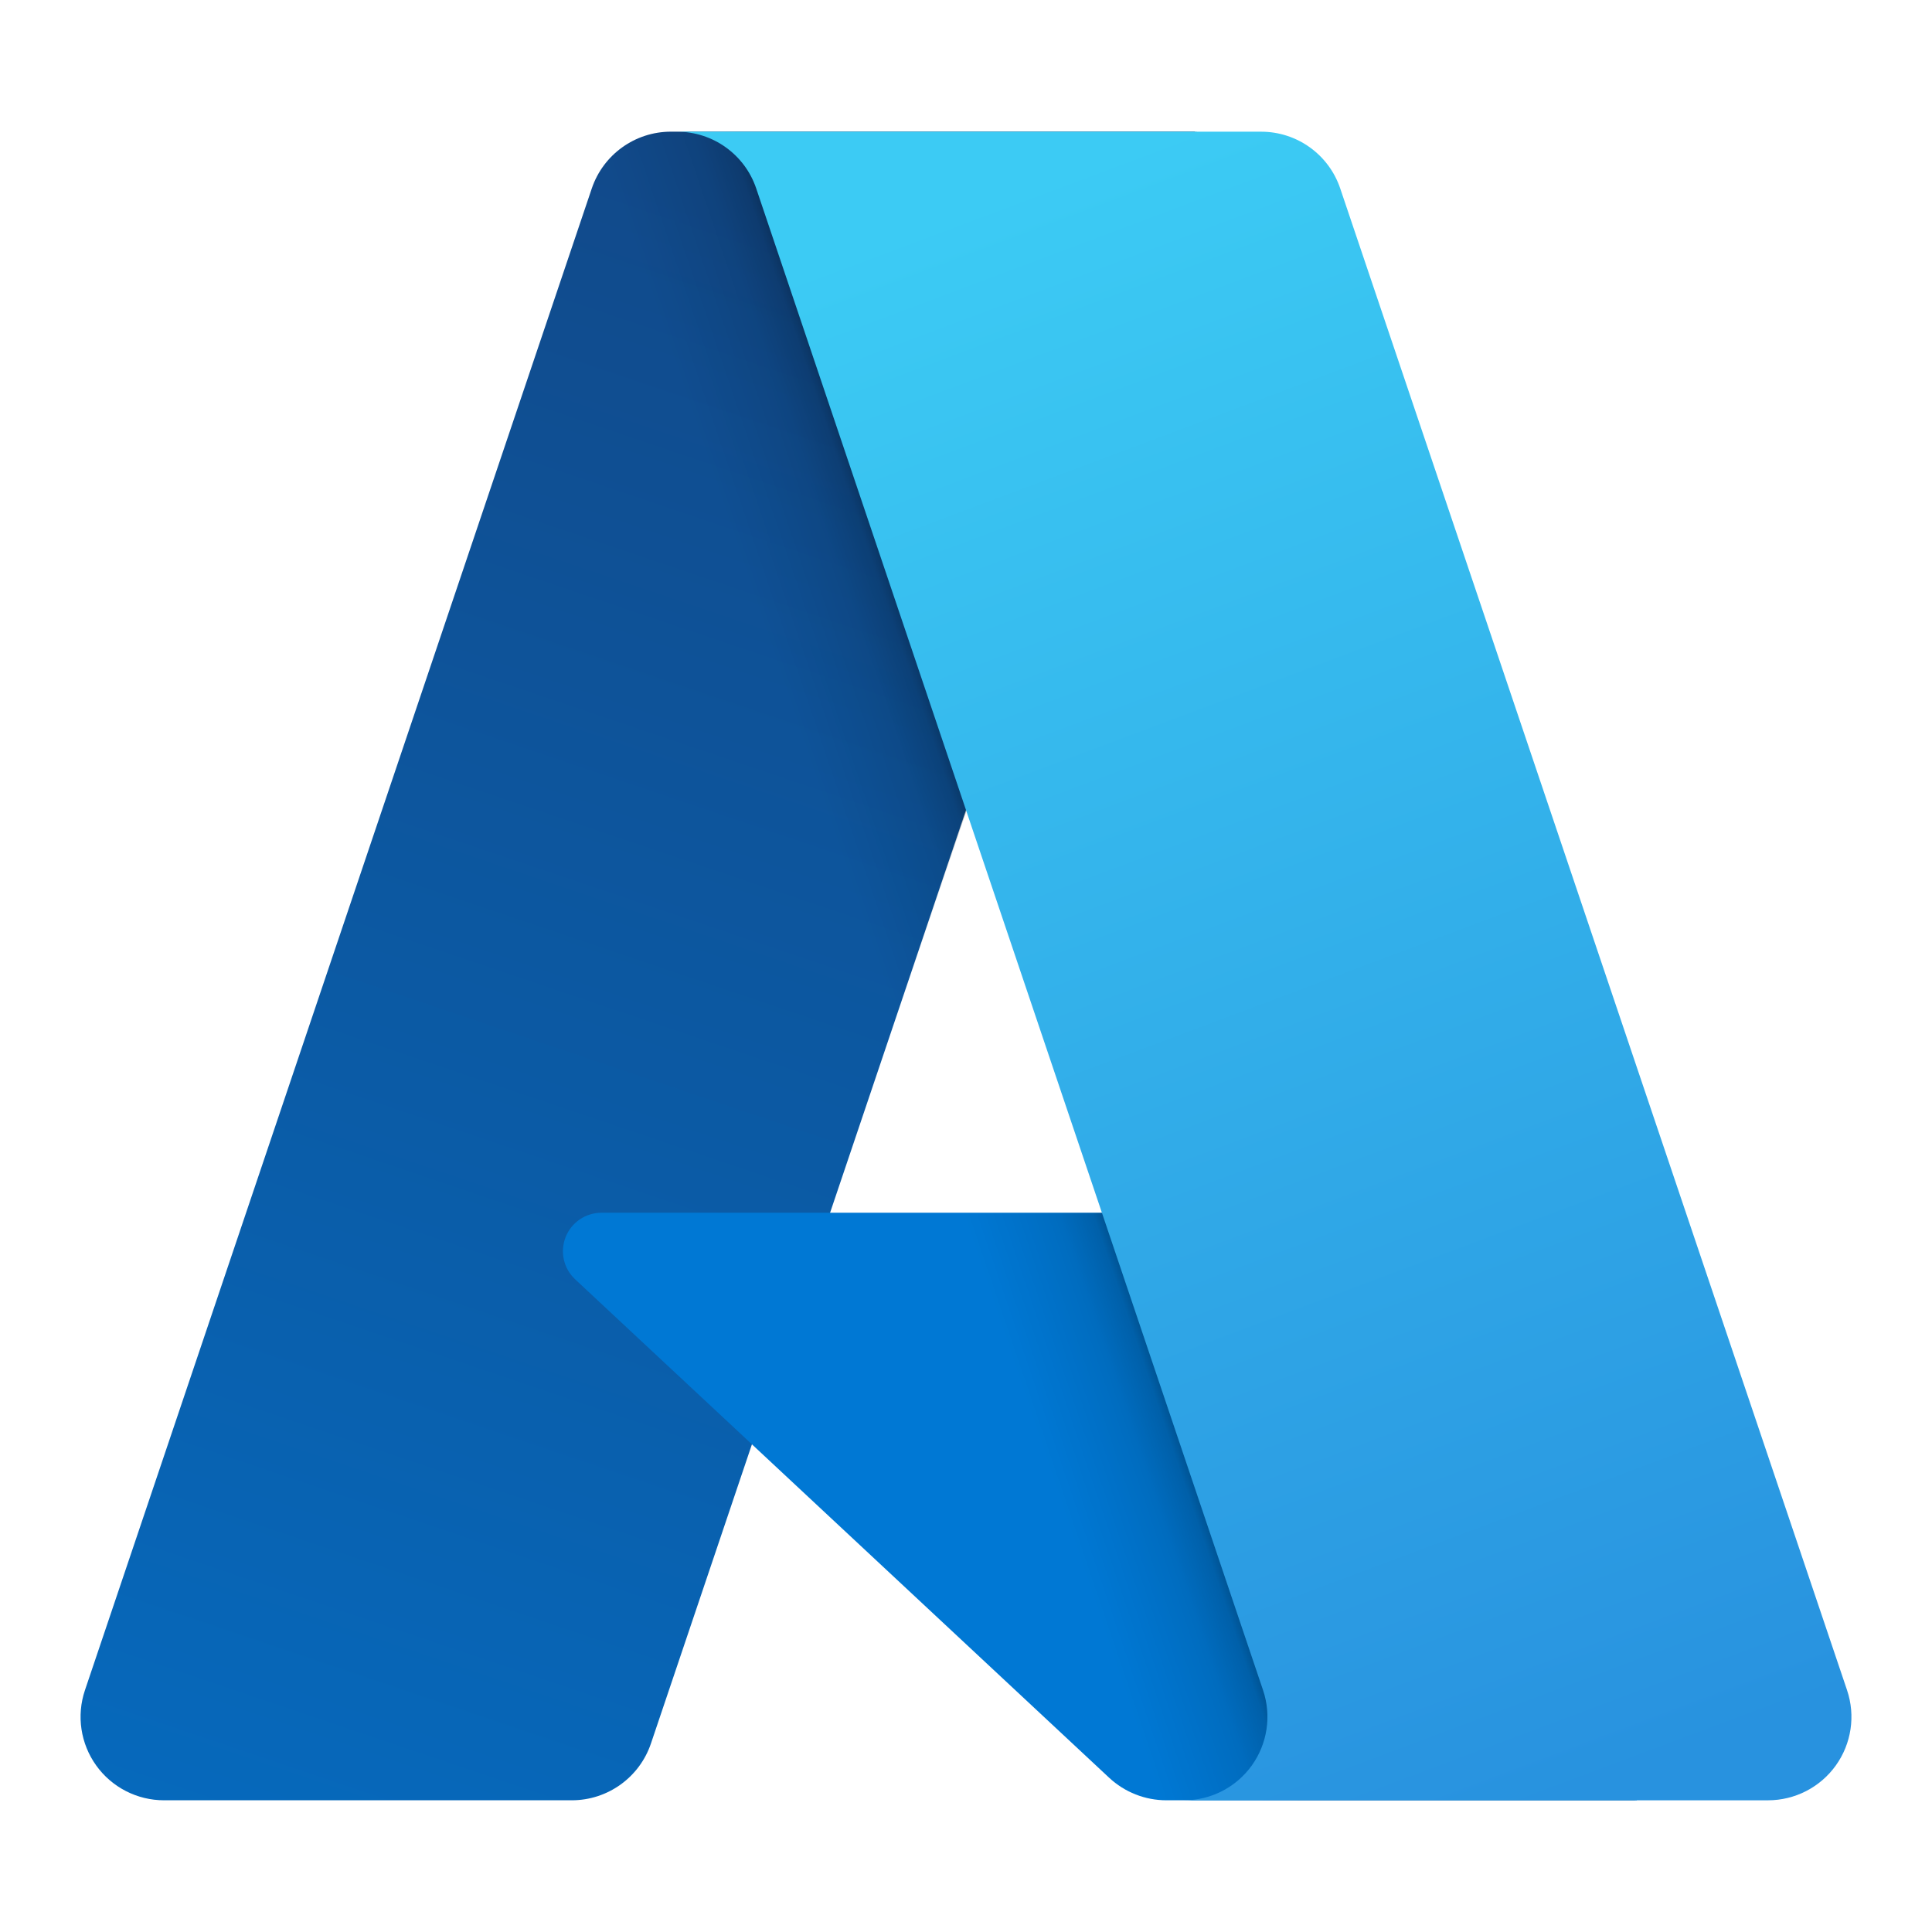
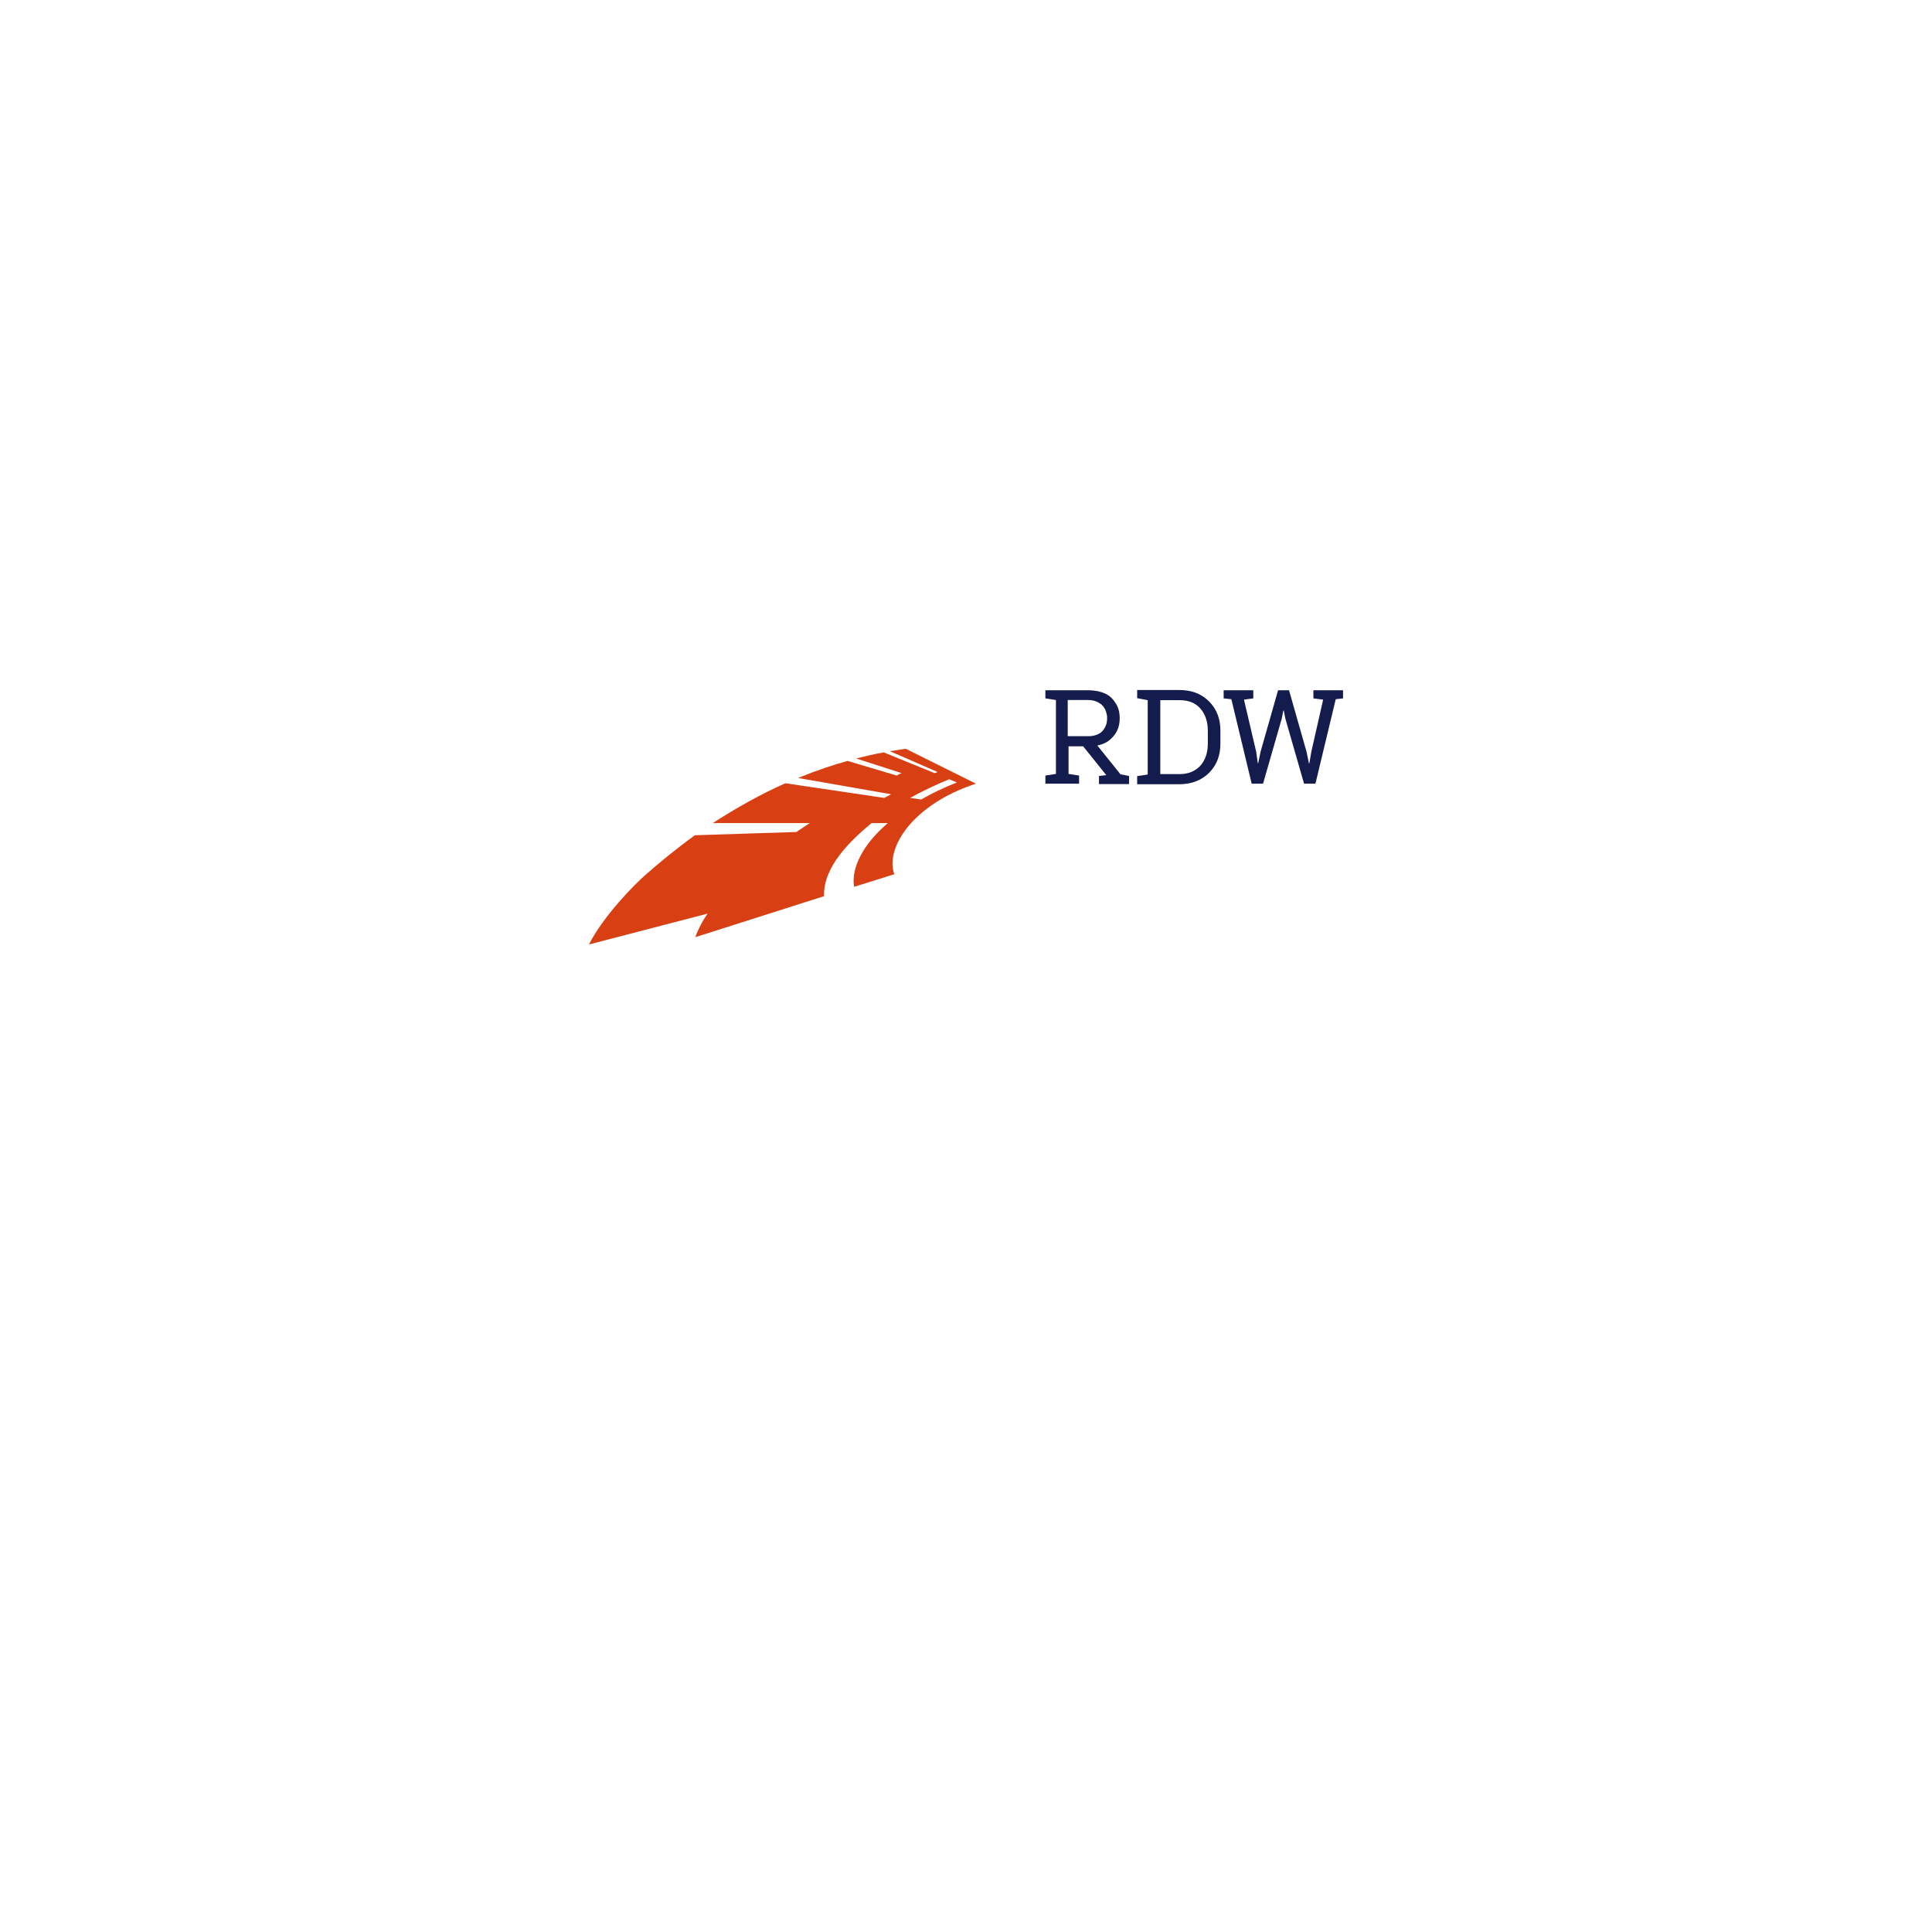
- <svg xmlns="http://www.w3.org/2000/svg" width="150" height="150" viewBox="0 0 96 96">
+ <svg xmlns="http://www.w3.org/2000/svg" version="1.1" width="1080" height="1080" viewBox="0 0 1080 1080" xml:space="preserve">
  <defs>
-     <linearGradient id="e399c19f-b68f-429d-b176-18c2117ff73c" x1="-1032.172" x2="-1059.213" y1="145.312" y2="65.426" gradientTransform="matrix(1 0 0 -1 1075 158)" gradientUnits="userSpaceOnUse">
-       <stop offset="0" stop-color="#114a8b" />
-       <stop offset="1" stop-color="#0669bc" />
-     </linearGradient>
-     <linearGradient id="ac2a6fc2-ca48-4327-9a3c-d4dcc3256e15" x1="-1023.725" x2="-1029.98" y1="108.083" y2="105.968" gradientTransform="matrix(1 0 0 -1 1075 158)" gradientUnits="userSpaceOnUse">
-       <stop offset="0" stop-opacity=".3" />
-       <stop offset=".071" stop-opacity=".2" />
-       <stop offset=".321" stop-opacity=".1" />
-       <stop offset=".623" stop-opacity=".05" />
-       <stop offset="1" stop-opacity="0" />
-     </linearGradient>
-     <linearGradient id="a7fee970-a784-4bb1-af8d-63d18e5f7db9" x1="-1027.165" x2="-997.482" y1="147.642" y2="68.561" gradientTransform="matrix(1 0 0 -1 1075 158)" gradientUnits="userSpaceOnUse">
-       <stop offset="0" stop-color="#3ccbf4" />
-       <stop offset="1" stop-color="#2892df" />
-     </linearGradient>
-   </defs>
-   <path fill="url(#e399c19f-b68f-429d-b176-18c2117ff73c)" d="M33.338 6.544h26.038l-27.03 80.087a4.152 4.152 0 0 1-3.933 2.824H8.149a4.145 4.145 0 0 1-3.928-5.47L29.404 9.368a4.152 4.152 0 0 1 3.934-2.825z" />
-   <path fill="#0078d4" d="M71.175 60.261h-41.29a1.911 1.911 0 0 0-1.305 3.309l26.532 24.764a4.171 4.171 0 0 0 2.846 1.121h23.38z" />
-   <path fill="url(#ac2a6fc2-ca48-4327-9a3c-d4dcc3256e15)" d="M33.338 6.544a4.118 4.118 0 0 0-3.943 2.879L4.252 83.917a4.14 4.14 0 0 0 3.908 5.538h20.787a4.443 4.443 0 0 0 3.41-2.9l5.014-14.777 17.91 16.705a4.237 4.237 0 0 0 2.666.972H81.24L71.024 60.261l-29.781.007L59.47 6.544z" />
-   <path fill="url(#a7fee970-a784-4bb1-af8d-63d18e5f7db9)" d="M66.595 9.364a4.145 4.145 0 0 0-3.928-2.82H33.648a4.146 4.146 0 0 1 3.928 2.82l25.184 74.62a4.146 4.146 0 0 1-3.928 5.472h29.02a4.146 4.146 0 0 0 3.927-5.472z" />
+ </defs>
+   <g transform="matrix(1 0 0 1 540 540)" id="66038c8a-139f-4d7b-af08-791a88fb951b">
+     <rect style="stroke: none; stroke-width: 1; stroke-dasharray: none; stroke-linecap: butt; stroke-dashoffset: 0; stroke-linejoin: miter; stroke-miterlimit: 4; fill: rgb(255,255,255); fill-rule: nonzero; opacity: 1; visibility: hidden;" vector-effect="non-scaling-stroke" x="-540" y="-540" rx="0" ry="0" width="1080" height="1080" />
+   </g>
+   <g transform="matrix(1 0 0 1 540 540)" id="2eac02f7-8358-4221-9427-63fda37ffb1b">
+ </g>
+   <g transform="matrix(2.27 0 0 2.27 540 456.85)">
+     <g style="" vector-effect="non-scaling-stroke">
+       <g transform="matrix(1 0 0 1 -45.2 7.23)" id="Fill-1">
+         <path style="stroke: none; stroke-width: 1; stroke-dasharray: none; stroke-linecap: butt; stroke-dashoffset: 0; stroke-linejoin: miter; stroke-miterlimit: 4; fill: rgb(216,63,19); fill-rule: evenodd; opacity: 1;" vector-effect="non-scaling-stroke" transform=" translate(-47.65, -27.2)" d="M 88.7 10.6 L 90.6 11.4 C 87.3 12.7 84.4 14.1 81.8 15.6 L 79.1 15.2 C 81.6 13.8 85.1 12.1 88.7 10.6 M 95.3 11.7 L 78 3.1 L 78 3.1 C 76.7 3.3 75.3 3.5 74.1 3.7 L 85.8 8.8 C 85.6 9 85.4 9 85.1 9.1 L 72.6 4 C 70.2 4.4 67.8 5 65.8 5.5 L 77 9.1 C 76.5 9.3 76.3 9.4 75.8 9.7 L 63.7 6.1 C 60.1 7.1 56.4 8.3 51.5 10.3 L 51.5 10.3 L 74.4 14.3 C 73.8 14.6 73.4 14.9 72.7 15.2 L 48.4 11.6 C 42.6 14.1 35.9 17.9 30.5 21.4 L 30.5 21.4 L 54.4 21.4 L 54.4 21.4 C 53.3 22.1 52.4 22.7 51.1 23.6 L 51.1 23.6 L 26.1 24.4 L 26.1 24.4 C 21.5 27.7 16.8 31.6 14.1 34 C 11.4 36.3 3.6 44.2 0 51.3 L 29.2 43.7 L 29.2 43.7 C 27.9 45.6 26.8 47.7 26.2 49.5 L 57.9 39.4 C 57.6 32 64.8 25.4 69.6 21.4 L 73.6 21.4 C 67.4 26.7 64.5 32.6 65.3 37.1 L 75.2 34 C 72.9 27.8 79.4 16.9 95.3 11.7" stroke-linecap="round" />
+       </g>
+       <g transform="matrix(1 0 0 1 52.4 -19.73)" id="Fill-4">
+         <path style="stroke: none; stroke-width: 1; stroke-dasharray: none; stroke-linecap: butt; stroke-dashoffset: 0; stroke-linejoin: miter; stroke-miterlimit: 4; fill: rgb(20,27,77); fill-rule: evenodd; opacity: 1;" vector-effect="non-scaling-stroke" transform=" translate(-145.25, -11.6)" d="M 140.7 2.5 L 140.7 20.7 L 145.5 20.7 C 147.6 20.7 149.3 20 150.6 18.6 C 151.8 17.2 152.4 15.4 152.4 13.2 L 152.4 10 C 152.4 7.8 151.8 6 150.6 4.6 C 149.4 3.2 147.7 2.5 145.5 2.5 L 140.7 2.5 z M 145.4 0 C 148.4 0 150.8 0.9 152.7 2.8 C 154.6 4.7 155.5 7.1 155.5 10 L 155.5 13.2 C 155.5 16.1 154.6 18.5 152.7 20.4 C 150.9 22.2 148.4 23.2 145.4 23.2 L 135 23.2 L 135 21.2 L 137.6 20.8 L 137.6 2.5 L 135 2 L 135 0 L 137.6 0 L 145.4 0 z" stroke-linecap="round" />
+       </g>
+       <g transform="matrix(1 0 0 1 78.15 -19.77)" id="Fill-6">
+         <polygon style="stroke: none; stroke-width: 1; stroke-dasharray: none; stroke-linecap: butt; stroke-dashoffset: 0; stroke-linejoin: miter; stroke-miterlimit: 4; fill: rgb(20,27,77); fill-rule: evenodd; opacity: 1;" vector-effect="non-scaling-stroke" points="-7.4,-9.5 -9.7,-9.2 -6.7,3.6 -6.3,6.4 -6.2,6.5 -5.6,3.6 -1.3,-11.5 1.4,-11.5 5.7,3.6 6.3,6.5 6.4,6.5 6.9,3.6 9.8,-9.2 7.4,-9.5 7.4,-11.5 14.7,-11.5 14.7,-9.5 12.9,-9.3 7.9,11.5 5.1,11.5 0.5,-4.5 0.1,-6.5 0,-6.5 -0.4,-4.5 -5,11.5 -7.8,11.5 -12.8,-9.3 -14.7,-9.5 -14.7,-11.5 -7.4,-11.5 " />
+       </g>
+       <g transform="matrix(1 0 0 1 29.85 -19.72)" id="Fill-9">
+         <path style="stroke: none; stroke-width: 1; stroke-dasharray: none; stroke-linecap: butt; stroke-dashoffset: 0; stroke-linejoin: miter; stroke-miterlimit: 4; fill: rgb(20,27,77); fill-rule: evenodd; opacity: 1;" vector-effect="non-scaling-stroke" transform=" translate(-41.7, -11.25)" d="M 36.9 11 L 36.9 2.1 L 36.9 2.1 L 41.8 2.1 C 43.1 2.1 44.1 2.4 44.9 3 C 45.1 3.1 45.2 3.2 45.4 3.4 C 46 4 46.3 4.7 46.5 5.6 C 46.6 5.9 46.6 6.3 46.6 6.6 C 46.6 7.9 46.2 8.9 45.4 9.8 C 44.7 10.5 43.7 10.9 42.4 11 C 42.2 11 42.1 11 41.9 11 L 36.9 11 z M 49.9 20.4 L 44.2 13.3 C 45.6 13 46.7 12.5 47.6 11.6 C 49 10.3 49.7 8.7 49.7 6.6 C 49.7 5.2 49.4 3.9 48.7 2.9 C 48.4 2.4 48.1 2 47.7 1.6 C 46.8 0.7 45.6 0.2 44.2 -0.1 C 43.5 -0.2 42.8 -0.3 42 -0.3 L 39.7 -0.3 L 39.7 -0.3 L 31.4 -0.3 L 31.4 -0.3 L 31.4 1.7 L 31.4 1.7 L 34 2.1 L 34 20.3 L 31.4 20.7 L 31.4 20.7 L 31.4 22.7 L 31.4 22.7 L 39.7 22.7 L 39.7 20.7 L 39.7 20.7 L 39.7 20.7 L 37.1 20.3 L 37.1 13.5 L 40.7 13.5 L 46.4 20.6 L 44.6 20.8 L 44.6 22.8 L 52 22.8 L 52 20.8 L 49.9 20.4 z" stroke-linecap="round" />
+       </g>
+     </g>
+   </g>
</svg>
